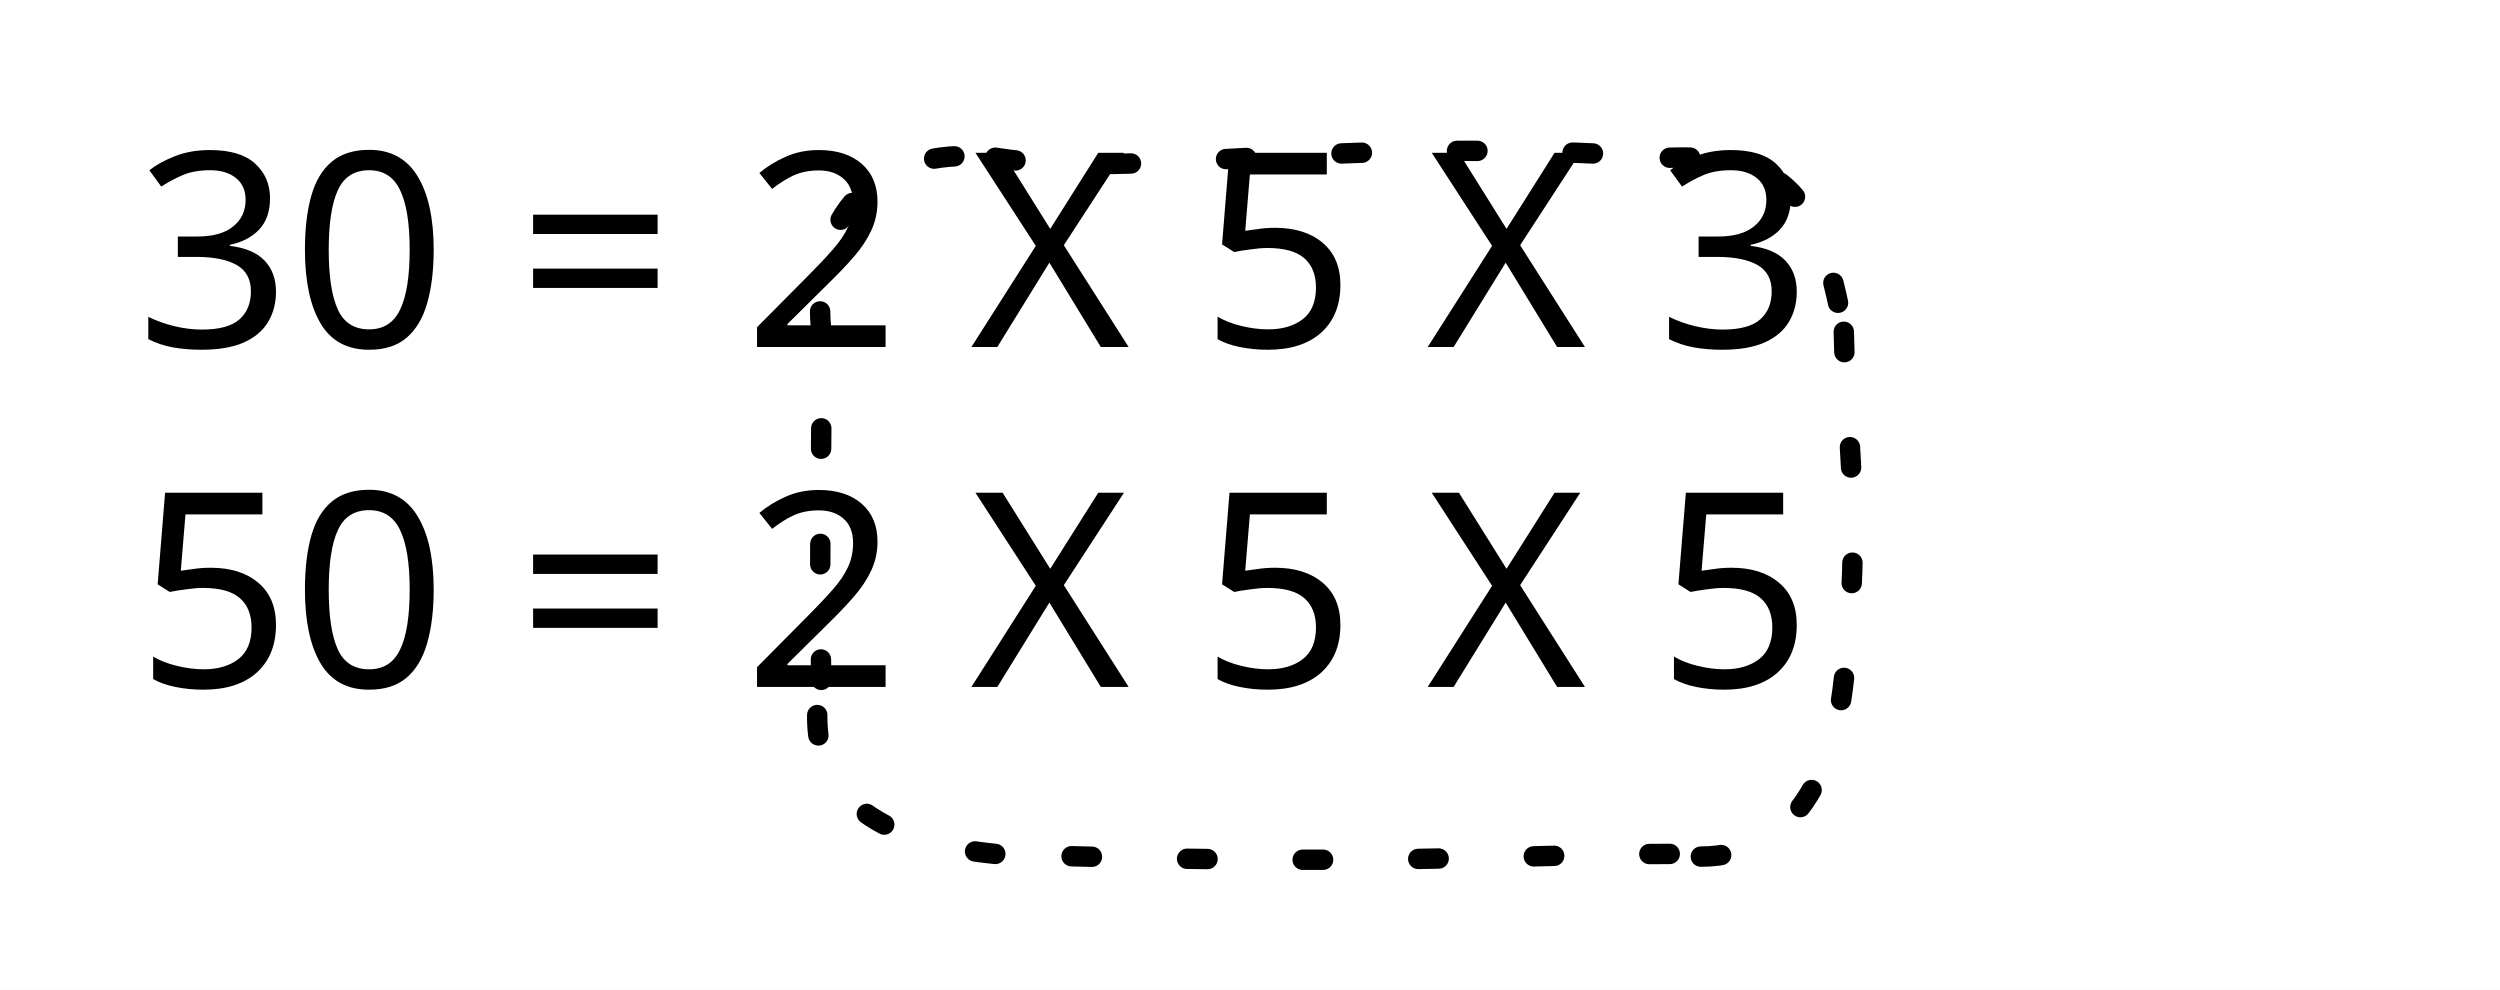
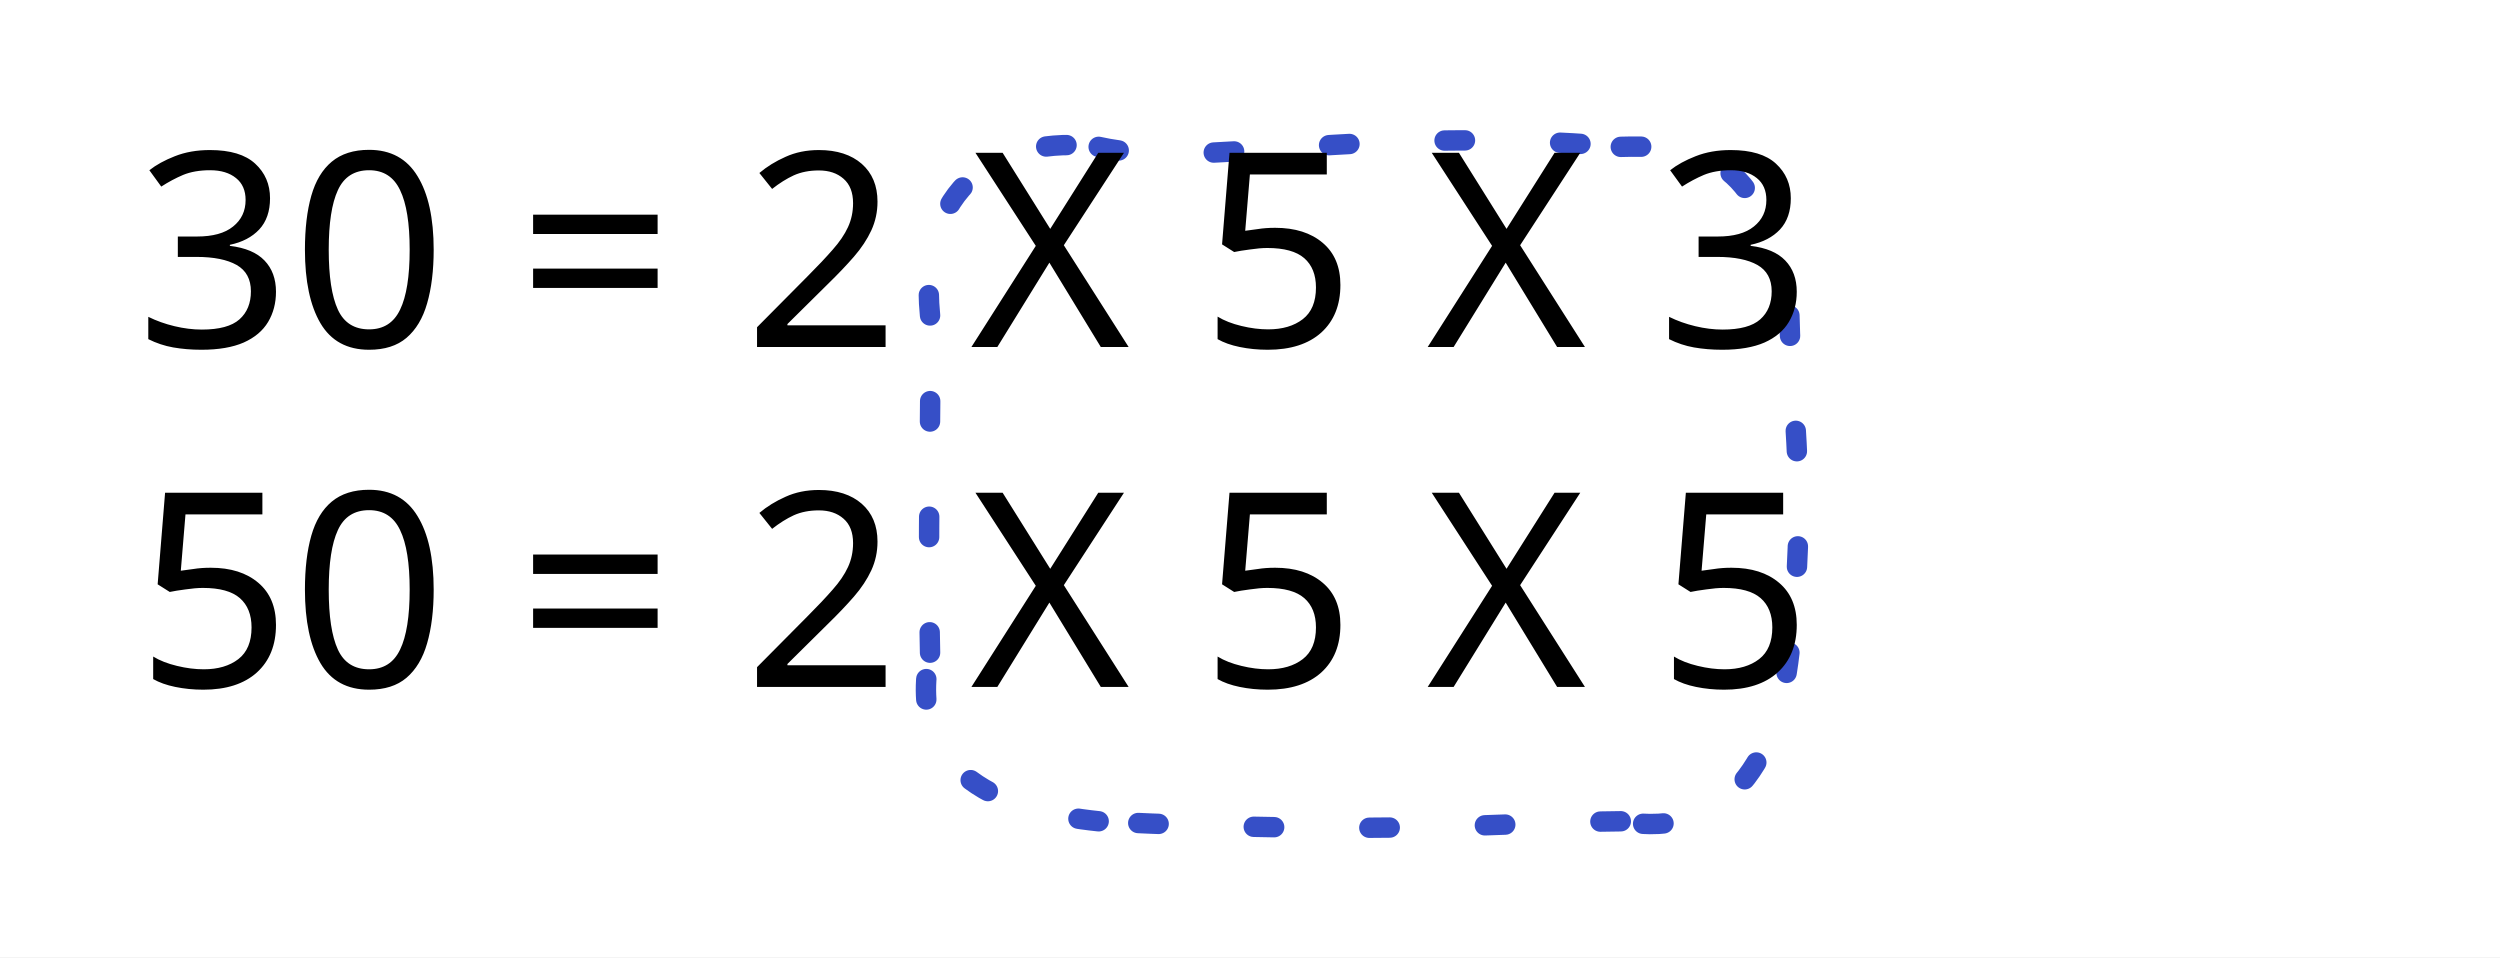
- <svg xmlns="http://www.w3.org/2000/svg" version="1.1" viewBox="0 0 183.86 72.8" width="183.86" height="72.8">
+ <svg xmlns="http://www.w3.org/2000/svg" version="1.1" viewBox="0 0 183.86 70.4" width="183.86" height="70.4">
  
-   eyJ2ZXJzaW9uIjoiMSIsImVuY29kaW5nIjoiYnN0cmluZyIsImNvbXByZXNzZWQiOnRydWUsImVuY29kZWQiOiJ4nLWVXW+bMFx1MDAxNIbv8ytcdTAwMTC9nag/XHUwMDAxV9pF23Vde7GpyaR2X1x1MDAxN1x1MDAwNFx1MDAxY7DiYlx1MDAwNk7TrMp/n+2kmKSbtEidJZB8zjHn9TmPzdMoXGJCvWp4eFx1MDAxMoT8Mc+kKNpsXHUwMDE5vrH2XHUwMDA33nZC1caF3LxTizZ3kZXWTXdyfJw1TVRcbj1Valx1MDAxZeXqfrOMS37Pa92ZwG9mXHUwMDFlXHUwMDA0T+49SNTyXFxndSm5W+BcXINcXCTZt35UtctcdTAwMGIpJYhcdTAwMDDM4j5CdO9MPs1cdTAwMGLjnmWy495TuFSX+Vx1MDAxNHylxeJGV58uv8DZKkHXPu1MSDnRK7nZVZZXi3YgqtOtmvNbUejKZt+z9+tcbqWtgN7dqkVZ1bzrdlx1MDAxNqkmy4VeWVx1MDAxYlx1MDAwML11U4aTwFtcdTAwMWXNjFx1MDAxMlx1MDAxOMXAjFx1MDAxOFx1MDAwMkwh9fu161x1MDAxMUqcXHUwMDE3xzGCgOGE7ik7V1K1VtlcdTAwMTFww0ubZvm8NPrqoo/RbVZ3Tdaalvm45XbPXHSNkPlcdTAwMDBEXGIkXHUwMDAwQ+SFVFxclJW2WmFcdTAwMDRcdTAwMTljgGJGKUhSr4W7rkCWpCAlXGL7tVZBc1U4Qn5cZstWXHUwMDE327I9I+OhwVvL2u/Fxl9cZmDzn1o0RbZhXHUwMDAyxiw2JaIxXHUwMDA1qa+xXHUwMDE09dw464WU3qbyucdoNMj1gl/NXHUwMDFm9Z/Qpfhv5KZcdTAwMThQmlx1MDAxMIb+XHUwMDE53NPz8fLsYTpcdTAwMWXLyfXP8d3FLerSy1dcdTAwMDa3U+a4vya3hEHHS4JcdTAwMTFBMFx1MDAxZIC54ZZGhlx1MDAxNJaShEBLLvlv3MJcdTAwMThHKWXMMJlQyFx1MDAwNo3x3IJcdTAwMTekXHUwMDAyQlx1MDAxMKOMpFx1MDAwN5C6w9BBSCZcYqXkXHUwMDAwJH3vVa0n4pctP1x1MDAwMjvW99m9kKud9jlWTbkwXGLeXHUwMDA2KLhcdTAwMGKoefD3mlx1MDAwZec03Ik/laK0PIeSz3ZB18L8XCJ6t1aN9+YmfyZq3l5cdTAwMTX7+1CtKEWdyc9cdTAwMDdqMTXhXHUwMDFmnvtlyKJcdTAwMDNcdTAwMWU6br2Wuc3NsDZvV+3Q/JQm2tS6v0ZMXHUwMDE3RbEtmNdcdTAwMTU+XGK+PHvJ1dHMjXC0Pf/2qHF3J61H699cdTAwMTDdzVx1MDAwNSJ9
+   eyJ2ZXJzaW9uIjoiMSIsImVuY29kaW5nIjoiYnN0cmluZyIsImNvbXByZXNzZWQiOnRydWUsImVuY29kZWQiOiJ4nK2V30/bMFx1MDAxMMff+1dE4XUqtmPHMdJcdTAwMWWAMVx1MDAwNlx1MDAwZptoJ8F+PaSJm1o1cZa4lFx1MDAwZfV/38UtcVqGXHUwMDA0XHUwMDEzkWLJ9z3nzndcdTAwMWY7XHUwMDBmgyBcYu2qkuFRXHUwMDEwyvss1Sqv02X4rrXfybpRplx1MDAwNIm4eWNcdTAwMTZ15jxn1lbN0eFhWlXDQtmJMfNhZm43y6SWt7K0XHI4/oB5XHUwMDEwPLixXHUwMDE3qJaZTctCS7fASb1YnO9bP5vSxaVcdTAwMDRhkVxi3Omq+Vx1MDAwMNGszEGcprqRXsldoPNsgr6zfHFlZ1/Ov+HpipNLXHUwMDFmdKq0XHUwMDFl25Xe7CnNZou6l1JjazOX1yq3M9Dxnr1bl1x1MDAxYtsm0Mm1WVx1MDAxNLNSNs3OXCJTpZmyq9aGUGfdXHUwMDE04SjwlnuYMSqGMUIo5jhKYFx1MDAxMJ3arickXHUwMDFlciFEwrkgXCJOONvL7NRoU7eZXHUwMDFkRDGdZtynNkmzeVx1MDAwMfmVeedj67RsqrSGhnm/5XbPcTQkkFx1MDAwNyZcdTAwMDRxXHUwMDE0YVx1MDAxMtPOZSZVMbNtT8SQQTJcdTAwMDJywTBg37xGur5gwVx1MDAxM5RQXHUwMDEyxZ3S5lBd5I6QX/3Clfm2cI/IeGiirWXtd9P6n/Vg859aVHm6oVx1MDAwMsdcIsY84lx1MDAwNFx1MDAxM+xcdTAwMGKlVTlcdTAwMDexXFxo7W0mm3uQXHUwMDA2vVhP+LXy3v5cdTAwMGJdXHUwMDE2PUduXHUwMDEyIcY4XHUwMDE15MXoXHUwMDFln46WJ3eT0UiPL3+Pbs6uSZOcvzG6jYHj/pbkUoFcdTAwMWQxPFwilOA+mlx1MDAxYnLZULTkUk6hXHUwMDFkSNBnyUXu+X9yMaCbXHUwMDAwl5FgnGHRa0xcdTAwMDcuQ09IRZRcdTAwMTLBXHUwMDA0TV5B6lx1MDAwZUMvRlx1MDAxMomIcUJcdTAwMTL6XG4kfe9NacfqT1t+gnasXHUwMDFm01ulVzvtc6xCuVwiXHUwMDE0vFx1MDAwZkhwXHUwMDEzMHijnyXrz1m443+sVdHyXHUwMDFjajndXHUwMDA13Sr4RXSyNZVXM4ifqlLWXHUwMDE3+f4+TK1cblWm+usrc4GayE+P/Vx1MDAwMrJYj4dGtmrL3OZmWMPoqlx1MDAxZMJPaWyh1t01XHUwMDAyXVT5tmA+r/BOyeXJU65cdTAwMGWm7lx0XHUwMDA32/PfXHUwMDFlNenupPVg/Vx1MDAxN/PmzeYifQ==
  <defs>
    <style class="style-fonts">
      @font-face {
        font-family: "Virgil";
        src: url("https://unpkg.com/@excalidraw/excalidraw@0.15.3/dist/excalidraw-assets/Virgil.woff2");
      }
      @font-face {
        font-family: "Cascadia";
        src: url("https://unpkg.com/@excalidraw/excalidraw@0.15.3/dist/excalidraw-assets/Cascadia.woff2");
      }
    </style>
  </defs>
-   <rect x="0" y="0" width="183.86" height="72.8" fill="#ffffff" />
-   <g stroke-linecap="round" transform="translate(60.39993 11.60005) rotate(0 37.60001 25.59995)">
-     <path d="M12.8 0 M12.8 0 C23.24 1.66, 37.35 -1.73, 62.4 0 M62.4 0 C71 -0.27, 73.38 2.85, 75.2 12.8 M75.2 12.8 C75.35 20.31, 76.62 26.47, 75.2 38.4 M75.2 38.4 C74.34 46.29, 70.68 52.62, 62.4 51.2 M62.4 51.2 C50.98 51.22, 41.06 52.16, 12.8 51.2 M12.8 51.2 C5.87 50.51, -1.93 47.8, 0 38.4 M0 38.4 C-0.21 29.6, 0.08 21.9, 0 12.8 M0 12.8 C-0.94 2.96, 5.26 -0.92, 12.8 0" stroke="#000000" stroke-width="1.5" fill="none" stroke-dasharray="1.5 7" />
+   <rect x="0" y="0" width="183.86" height="70.4" fill="#ffffff" />
+   <g stroke-linecap="round" transform="translate(68.39999 10.8) rotate(0 31.60001 24.79995)">
+     <path d="M12.4 0 M12.4 0 C20.03 1.72, 31.35 -1.67, 50.8 0 M50.8 0 C59.13 -0.27, 61.38 2.71, 63.2 12.4 M63.2 12.4 C63.35 19.69, 64.62 25.63, 63.2 37.2 M63.2 37.2 C62.34 44.83, 58.82 51.02, 50.8 49.6 M50.8 49.6 C41.65 49.69, 34 50.64, 12.4 49.6 M12.4 49.6 C5.74 48.91, -1.93 46.34, 0 37.2 M0 37.2 C-0.21 28.68, 0.09 21.27, 0 12.4 M0 12.4 C-0.94 2.83, 5.12 -0.92, 12.4 0" stroke="#364fc7" stroke-width="1.5" fill="none" stroke-dasharray="1.5 7" />
  </g>
  <g transform="translate(10 10) rotate(0 81.92997 25)">
    <text x="0" y="0" font-family="Virgil, Segoe UI Emoji" font-size="20px" fill="#000000" text-anchor="start" style="white-space: pre;" direction="ltr" dominant-baseline="text-before-edge">30 = 2 X 5 X 3</text>
    <text x="0" y="25" font-family="Virgil, Segoe UI Emoji" font-size="20px" fill="#000000" text-anchor="start" style="white-space: pre;" direction="ltr" dominant-baseline="text-before-edge">50 = 2 X 5 X 5</text>
  </g>
</svg>
